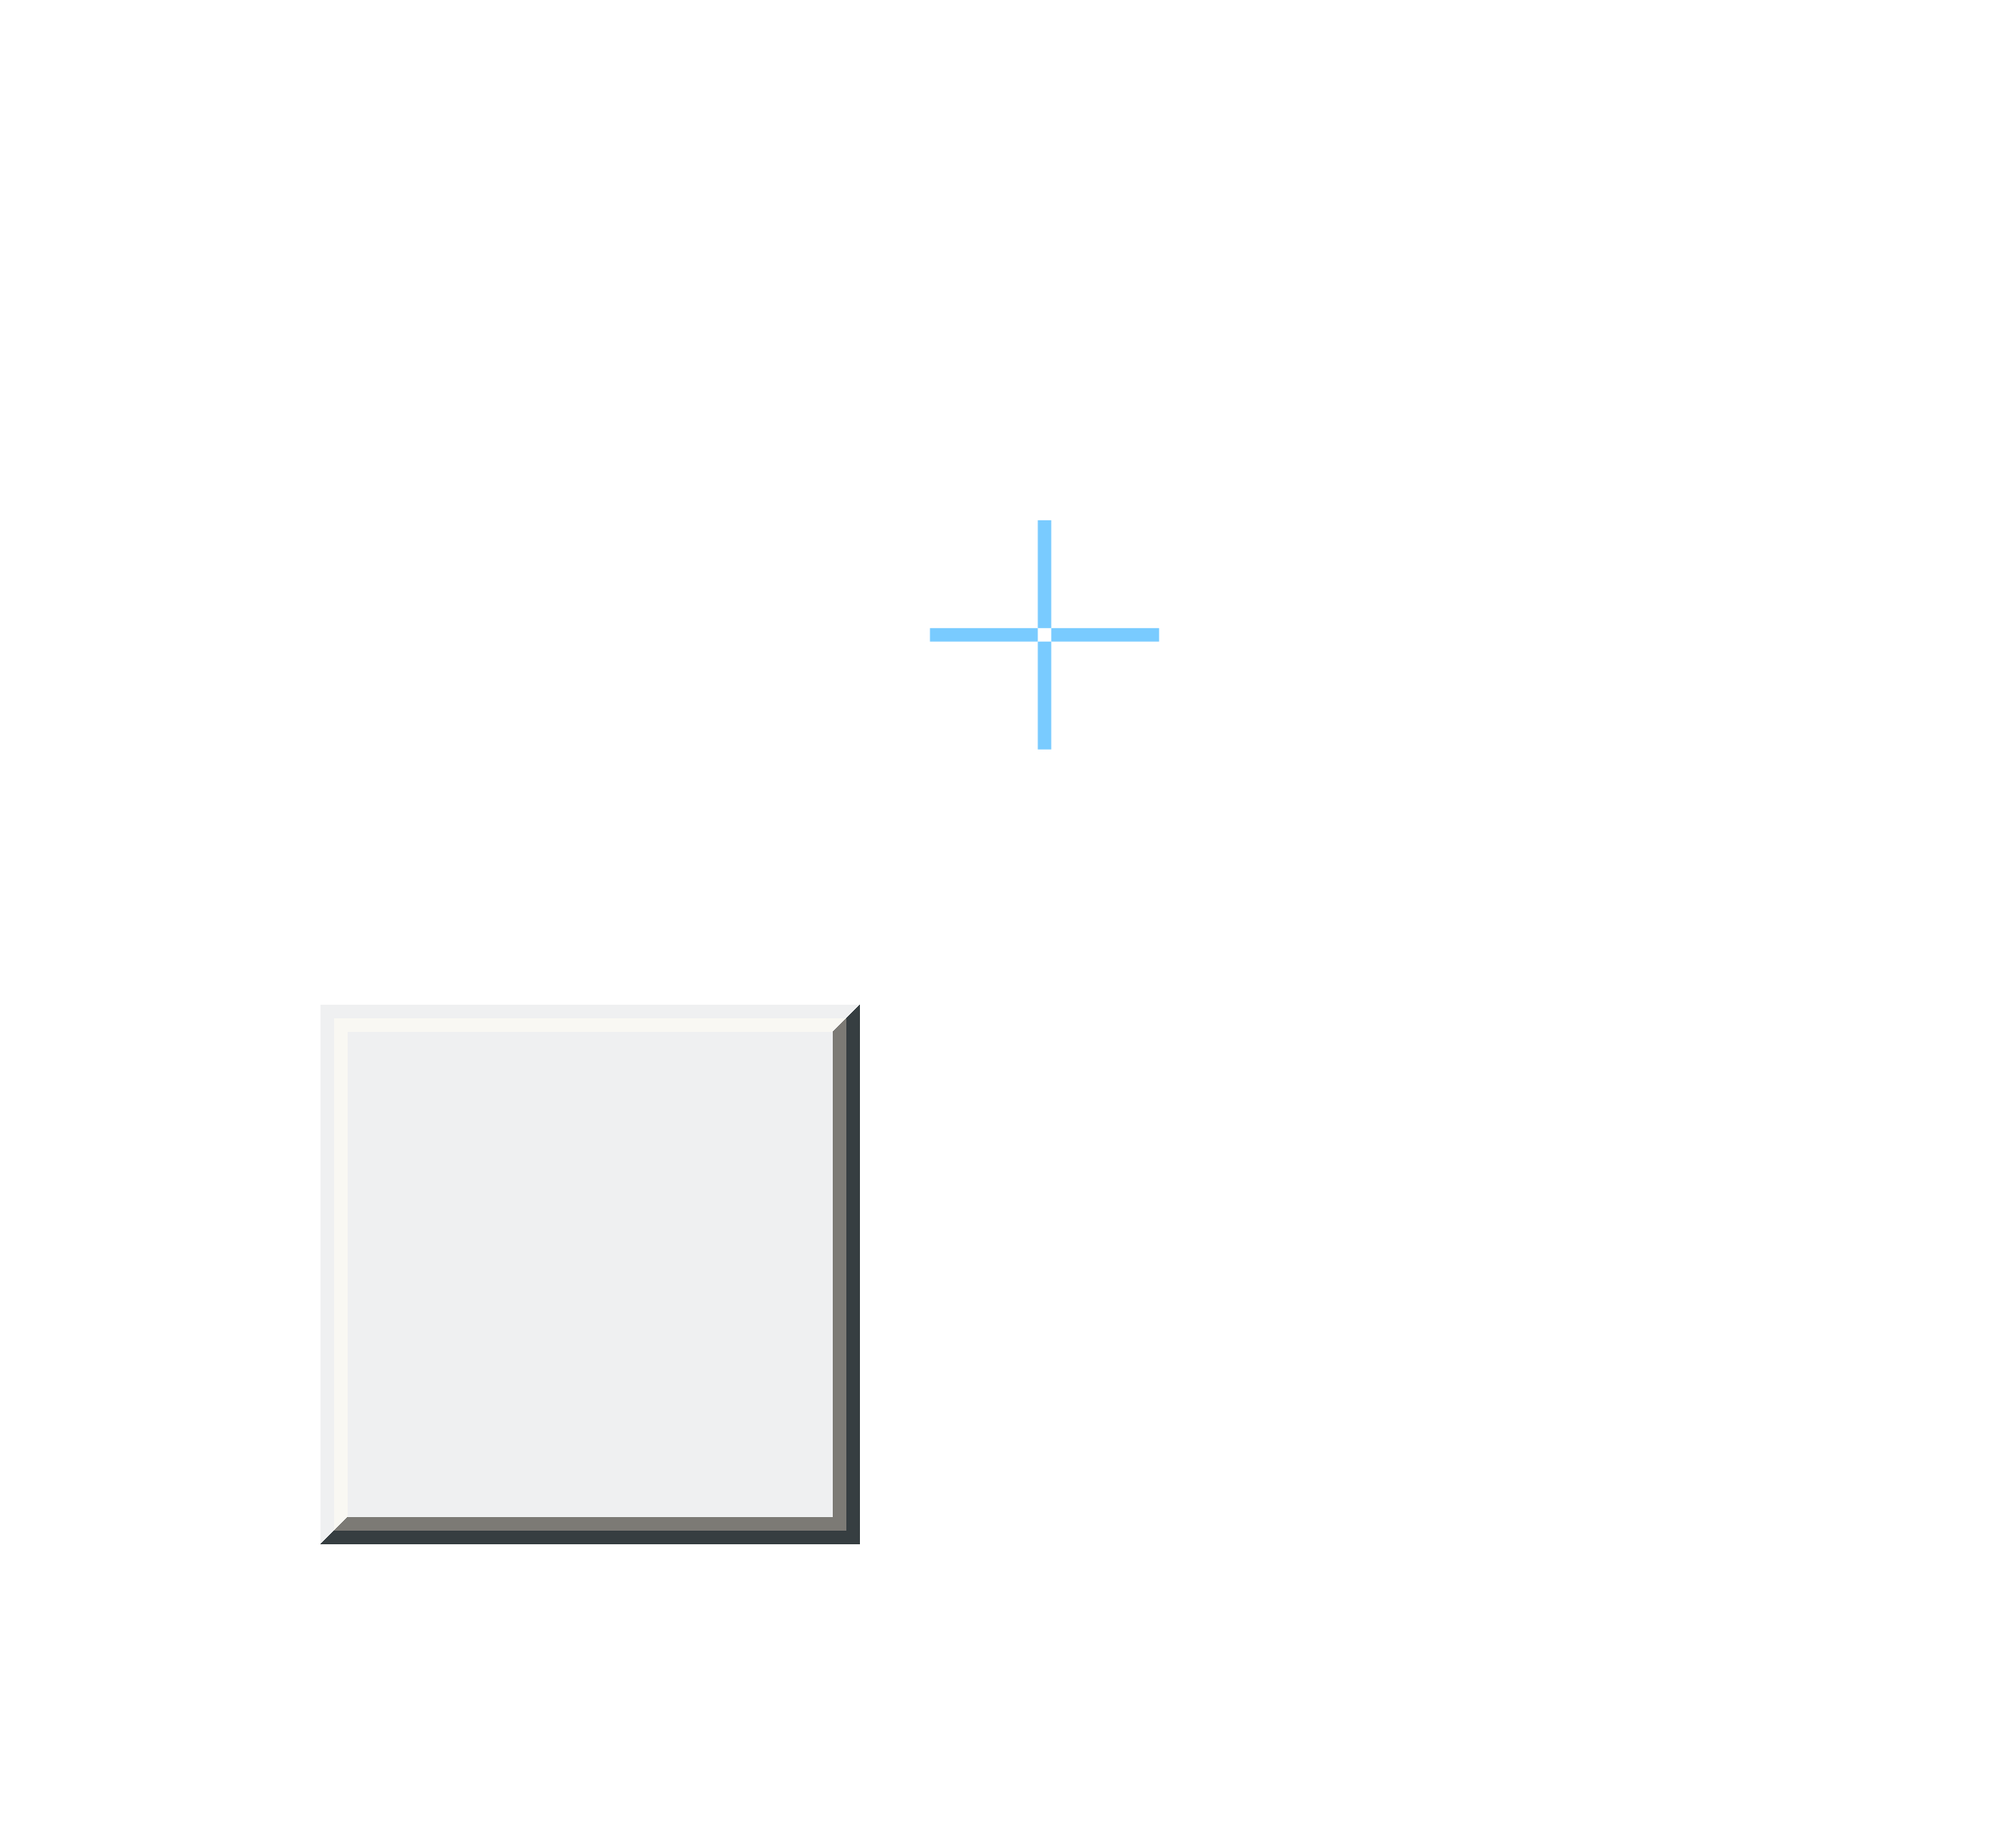
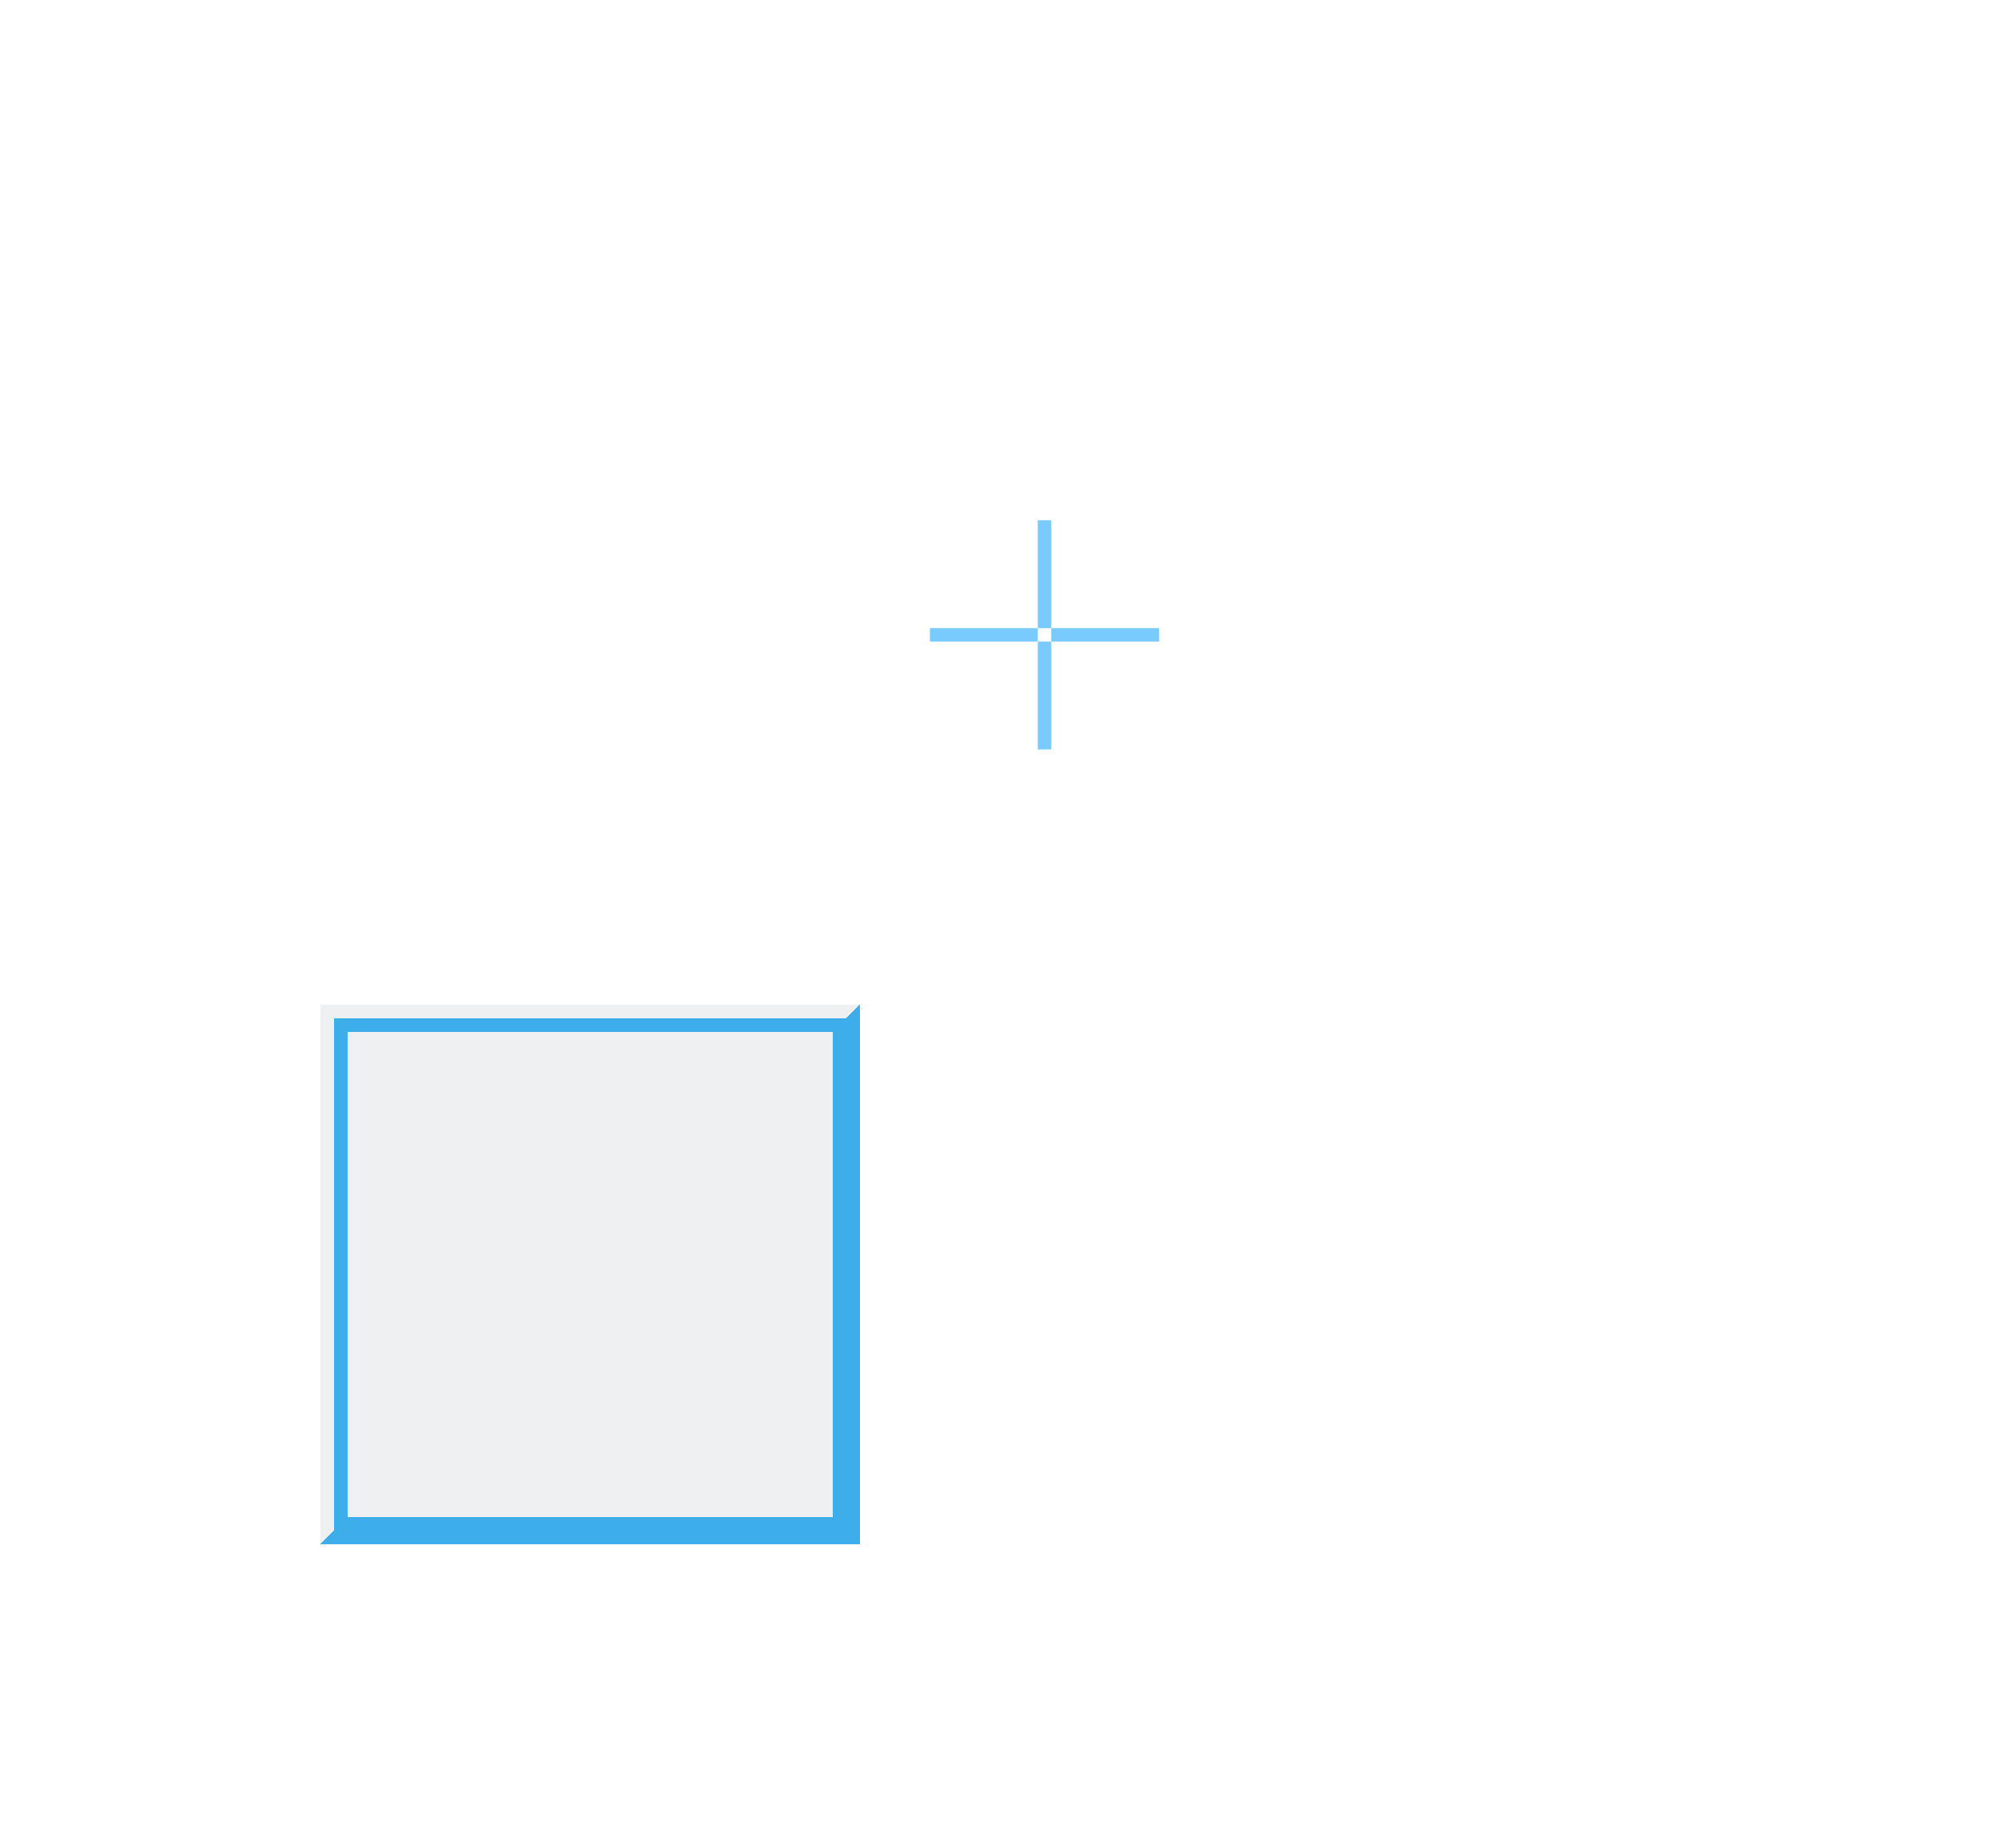
<svg xmlns="http://www.w3.org/2000/svg" xmlns:ns2="http://www.openswatchbook.org/uri/2009/osb" xmlns:xlink="http://www.w3.org/1999/xlink" width="148.216" height="137.016" id="svg3642" version="1.0" viewBox="0 0 148.216 137.016">
  <defs id="defs3644">
    <style id="current-color-scheme" type="text/css">
      .ColorScheme-Text {
        color:#31363b;
      }
      .ColorScheme-Background{
        color:#eff0f1;
      }
      .ColorScheme-ViewText {
        color:#31363b;
      }
      .ColorScheme-ViewBackground{
        color:#fcfcfc;
      }
      .ColorScheme-ViewHover {
        color:#3daee9;
      }
      .ColorScheme-ViewFocus{
        color:#3daee9;
      }
      .ColorScheme-ButtonText {
        color:#31363b;
      }
      .ColorScheme-ButtonBackground{
        color:#eff0f1;
      }
      .ColorScheme-ButtonHover {
        color:#3daee9;
      }
      .ColorScheme-ButtonFocus{
        color:#3daee9;
      }
    </style>
    <linearGradient y2="888.18" x2="82.382" y1="888.18" x1="50.382" gradientTransform="matrix(0.0625,0,0,0.0625,907.1507,-1.950159)" gradientUnits="userSpaceOnUse" id="linearGradient7752" xlink:href="#base-3" />
    <linearGradient gradientTransform="translate(188.6226,281.3713)" id="base-3" ns2:paint="solid">
      <stop style="stop-color:#d4d0c8;stop-opacity:1;" offset="0" id="stop1558" />
    </linearGradient>
    <linearGradient y2="888.18" x2="82.382" y1="888.18" x1="50.382" gradientTransform="matrix(0.0625,0,0,0.0625,84.15115,855.0356)" gradientUnits="userSpaceOnUse" id="linearGradient7656" xlink:href="#base-3" />
    <linearGradient y2="888.18" x2="82.382" y1="888.18" x1="50.382" gradientTransform="matrix(0.0625,0,0,0.0625,907.1507,-1.950159)" gradientUnits="userSpaceOnUse" id="linearGradient1763" xlink:href="#base-3" />
    <linearGradient y2="888.18" x2="82.382" y1="888.18" x1="50.382" gradientTransform="matrix(0.0625,0,0,0.0625,-307.8433,131.7909)" gradientUnits="userSpaceOnUse" id="linearGradient1765" xlink:href="#base-3" />
  </defs>
  <style type="text/css" id="style825">
      .ColorScheme-Text {
        color:#31363b;
      }
      .ColorScheme-Background{
        color:#eff0f1;
      }
      .ColorScheme-ViewText {
        color:#31363b;
      }
      .ColorScheme-ViewBackground{
        color:#fcfcfc;
      }
      .ColorScheme-ViewHover {
        color:#3daee9;
      }
      .ColorScheme-ViewFocus{
        color:#3daee9;
      }
      .ColorScheme-ButtonText {
        color:#31363b;
      }
      .ColorScheme-ButtonBackground{
        color:#eff0f1;
      }
      .ColorScheme-ButtonHover {
        color:#3daee9;
      }
      .ColorScheme-ButtonFocus{
        color:#3daee9;
      }
  </style>
  <g id="layer1" transform="translate(-164.8559,-228.8272)">
    <rect y="-250.841" x="275.415" height="8" width="1" id="hint-right-margin" style="fill:#79cbff;fill-opacity:1;stroke:none;stroke-width:0.204" transform="rotate(90)" />
    <rect transform="rotate(90)" style="fill:#79cbff;fill-opacity:1;stroke:none;stroke-width:0.204" id="hint-top-margin" width="8" height="1" x="267.415" y="-242.841" />
    <rect transform="rotate(90)" style="fill:#79cbff;fill-opacity:1;stroke:none;stroke-width:0.204" id="hint-left-margin" width="1" height="8" x="275.415" y="-241.841" />
    <rect y="-242.841" x="276.415" height="1" width="8" id="hint-bottom-margin" style="fill:#79cbff;fill-opacity:1;stroke:none;stroke-width:0.204" transform="rotate(90)" />
    <rect style="opacity:1;fill:currentColor;fill-opacity:1;fill-rule:evenodd;stroke:none;stroke-width:4.914;stroke-linecap:butt;stroke-linejoin:round;stroke-miterlimit:4;stroke-dasharray:none;stroke-dashoffset:0;stroke-opacity:0.556;paint-order:normal;shape-rendering:crispEdges" id="center" class="ColorScheme-Background" width="32" height="32" x="192.623" y="307.371" />
    <g transform="translate(111.6761,-545.1665)" id="right" style="shape-rendering:crispEdges">
      <rect y="852.538" x="112.946" height="32" width="2" id="qqe" class="ColorScheme-Background" style="opacity:1;fill:currentColor;fill-opacity:1;fill-rule:evenodd;stroke:none;stroke-width:3.475;stroke-linecap:butt;stroke-linejoin:round;stroke-miterlimit:4;stroke-dasharray:none;stroke-dashoffset:0;stroke-opacity:0.556;paint-order:normal" />
-       <rect style="opacity:1;fill:#7c7a75;fill-opacity:1;fill-rule:evenodd;stroke:none;stroke-width:3.475;stroke-linecap:butt;stroke-linejoin:round;stroke-miterlimit:4;stroke-dasharray:none;stroke-dashoffset:0;stroke-opacity:0.556;paint-order:normal" id="rect7619" width="1" height="32" x="114.946" y="852.538" />
-       <rect y="852.538" x="115.946" height="32" width="1" id="rect7621" style="opacity:1;fill:#363e41;fill-opacity:1;fill-rule:evenodd;stroke:none;stroke-width:3.475;stroke-linecap:butt;stroke-linejoin:round;stroke-miterlimit:4;stroke-dasharray:none;stroke-dashoffset:0;stroke-opacity:0.556;paint-order:normal" />
+       <rect style="opacity:1;fill:currentColor;fill-opacity:1;fill-rule:evenodd;stroke:none;stroke-width:3.475;stroke-linecap:butt;stroke-linejoin:round;stroke-miterlimit:4;stroke-dasharray:none;stroke-dashoffset:0;stroke-opacity:0.556;paint-order:normal" id="bhb" class="ColorScheme-ButtonHover" width="1" height="32" x="114.946" y="852.538" />
+       <rect y="852.538" x="115.946" height="32" width="1" id="bfd" class="ColorScheme-ButtonFocus" style="opacity:1;fill:currentColor;fill-opacity:1;fill-rule:evenodd;stroke:none;stroke-width:3.475;stroke-linecap:butt;stroke-linejoin:round;stroke-miterlimit:4;stroke-dasharray:none;stroke-dashoffset:0;stroke-opacity:0.556;paint-order:normal" />
    </g>
    <g id="bottom" transform="rotate(90,425.3678,651.7926)" style="shape-rendering:crispEdges">
      <rect style="opacity:1;fill:currentColor;fill-opacity:1;fill-rule:evenodd;stroke:none;stroke-width:3.475;stroke-linecap:butt;stroke-linejoin:round;stroke-miterlimit:4;stroke-dasharray:none;stroke-dashoffset:0;stroke-opacity:0.556;paint-order:normal" id="qqg" class="ColorScheme-Background" width="2" height="32" x="112.946" y="852.538" />
-       <rect y="852.538" x="114.946" height="32" width="1" id="rect7632" style="opacity:1;fill:#7c7a75;fill-opacity:1;fill-rule:evenodd;stroke:none;stroke-width:3.475;stroke-linecap:butt;stroke-linejoin:round;stroke-miterlimit:4;stroke-dasharray:none;stroke-dashoffset:0;stroke-opacity:0.556;paint-order:normal" />
-       <rect style="opacity:1;fill:#363e41;fill-opacity:1;fill-rule:evenodd;stroke:none;stroke-width:3.475;stroke-linecap:butt;stroke-linejoin:round;stroke-miterlimit:4;stroke-dasharray:none;stroke-dashoffset:0;stroke-opacity:0.556;paint-order:normal" id="rect7634" width="1" height="32" x="115.946" y="852.538" />
+       <rect y="852.538" x="114.946" height="32" width="1" id="bhd" class="ColorScheme-ButtonHover" style="opacity:1;fill:currentColor;fill-opacity:1;fill-rule:evenodd;stroke:none;stroke-width:3.475;stroke-linecap:butt;stroke-linejoin:round;stroke-miterlimit:4;stroke-dasharray:none;stroke-dashoffset:0;stroke-opacity:0.556;paint-order:normal" />
+       <rect style="opacity:1;fill:currentColor;fill-opacity:1;fill-rule:evenodd;stroke:none;stroke-width:3.475;stroke-linecap:butt;stroke-linejoin:round;stroke-miterlimit:4;stroke-dasharray:none;stroke-dashoffset:0;stroke-opacity:0.556;paint-order:normal" id="bfb" class="ColorScheme-ButtonFocus" width="1" height="32" x="115.946" y="852.538" />
    </g>
    <g transform="rotate(90,442.0491,694.1204)" id="bottomright" style="shape-rendering:crispEdges">
-       <path style="opacity:1;fill:#363e41;fill-opacity:1;fill-rule:evenodd;stroke:none;stroke-width:4.914;stroke-linecap:butt;stroke-linejoin:round;stroke-miterlimit:4;stroke-dasharray:none;stroke-dashoffset:0;stroke-opacity:0.556;paint-order:normal" d="m 57.918,56.367 v 1 h 3 v 3 h 1 v -4 z" transform="translate(29.38206,851.1796)" id="rect7638" />
-       <path style="opacity:1;fill:#7c7a75;fill-opacity:1;fill-rule:evenodd;stroke:none;stroke-width:4.914;stroke-linecap:butt;stroke-linejoin:round;stroke-miterlimit:4;stroke-dasharray:none;stroke-dashoffset:0;stroke-opacity:0.556;paint-order:normal" d="m 87.3,908.547 v 1 h 2 v 2 h 1 v -3 z" id="rect7646" />
+       <path class="ColorScheme-ButtonFocus" style="opacity:1;fill:currentColor;fill-opacity:1;fill-rule:evenodd;stroke:none;stroke-width:4.914;stroke-linecap:butt;stroke-linejoin:round;stroke-miterlimit:4;stroke-dasharray:none;stroke-dashoffset:0;stroke-opacity:0.556;paint-order:normal" d="m 57.918,56.367 v 1 h 3 v 3 h 1 v -4 z" transform="translate(29.38206,851.1796)" id="bfc" />
+       <path style="opacity:1;fill:currentColor;fill-opacity:1;fill-rule:evenodd;stroke:none;stroke-width:4.914;stroke-linecap:butt;stroke-linejoin:round;stroke-miterlimit:4;stroke-dasharray:none;stroke-dashoffset:0;stroke-opacity:0.556;paint-order:normal" d="m 87.3,908.547 v 1 h 2 v 2 h 1 v -3 z" id="bhc" class="ColorScheme-ButtonHover" />
      <rect y="909.547" x="87.3" height="2" width="2" id="qqf" class="ColorScheme-Background" style="opacity:1;fill:currentColor;fill-opacity:1;fill-rule:evenodd;stroke:none;stroke-width:4.914;stroke-linecap:butt;stroke-linejoin:round;stroke-miterlimit:4;stroke-dasharray:none;stroke-dashoffset:0;stroke-opacity:0.556;paint-order:normal" />
    </g>
    <g id="left" transform="matrix(-1,0,0,1,305.5691,-545.1665)" style="shape-rendering:crispEdges">
      <rect style="opacity:1;fill:currentColor;fill-opacity:1;fill-rule:evenodd;stroke:none;stroke-width:3.475;stroke-linecap:butt;stroke-linejoin:round;stroke-miterlimit:4;stroke-dasharray:none;stroke-dashoffset:0;stroke-opacity:0.556;paint-order:normal" id="qqk" width="2" class="ColorScheme-Background" height="32" x="112.946" y="852.538" />
-       <rect y="852.538" x="114.946" height="32" width="1" id="rect7671" style="opacity:1;fill:#f9f8f3;fill-opacity:1;fill-rule:evenodd;stroke:none;stroke-width:3.475;stroke-linecap:butt;stroke-linejoin:round;stroke-miterlimit:4;stroke-dasharray:none;stroke-dashoffset:0;stroke-opacity:0.556;paint-order:normal" />
+       <rect y="852.538" x="114.946" height="32" width="1" id="vfe" class="ColorScheme-ViewFocus" style="opacity:1;fill:currentColor;fill-opacity:1;fill-rule:evenodd;stroke:none;stroke-width:3.475;stroke-linecap:butt;stroke-linejoin:round;stroke-miterlimit:4;stroke-dasharray:none;stroke-dashoffset:0;stroke-opacity:0.556;paint-order:normal" />
      <rect style="opacity:1;fill:currentColor;fill-opacity:1;fill-rule:evenodd;stroke:none;stroke-width:3.475;stroke-linecap:butt;stroke-linejoin:round;stroke-miterlimit:4;stroke-dasharray:none;stroke-dashoffset:0;stroke-opacity:0.556;paint-order:normal" id="qqj" class="ColorScheme-Background" width="1" height="32" x="115.946" y="852.538" />
    </g>
    <g transform="translate(138.0615,-570.9282)" id="bottomleft" style="shape-rendering:crispEdges">
      <path style="opacity:1;fill:currentColor;fill-opacity:1;fill-rule:evenodd;stroke:none;stroke-width:4.914;stroke-linecap:butt;stroke-linejoin:round;stroke-miterlimit:4;stroke-dasharray:none;stroke-dashoffset:0;stroke-opacity:0.556;paint-order:normal" d="m 50.561,910.3 v 4 l 1,-1 v -3 z" id="qqi" class="ColorScheme-Background" />
-       <path style="opacity:1;fill:#f9f8f3;fill-opacity:1;fill-rule:evenodd;stroke:none;stroke-width:4.914;stroke-linecap:butt;stroke-linejoin:round;stroke-miterlimit:4;stroke-dasharray:none;stroke-dashoffset:0;stroke-opacity:0.556;paint-order:normal" d="m 51.561,910.3 v 3 l 1,-1 v -2 z" id="path7679" />
+       <path style="opacity:1;fill:currentColor;fill-opacity:1;fill-rule:evenodd;stroke:none;stroke-width:4.914;stroke-linecap:butt;stroke-linejoin:round;stroke-miterlimit:4;stroke-dasharray:none;stroke-dashoffset:0;stroke-opacity:0.556;paint-order:normal" d="m 51.561,910.3 v 3 l 1,-1 v -2 z" id="vff" class="ColorScheme-ViewFocus" />
      <rect style="opacity:1;fill:currentColor;fill-opacity:1;fill-rule:evenodd;stroke:none;stroke-width:4.914;stroke-linecap:butt;stroke-linejoin:round;stroke-miterlimit:4;stroke-dasharray:none;stroke-dashoffset:0;stroke-opacity:0.556;paint-order:normal" id="qqh" class="ColorScheme-Background" width="2" height="2" x="910.3" y="52.561" transform="matrix(0,1,1,0,0,0)" />
-       <path id="path7697" d="m 54.561,913.3 h -3 l 1,-1 h 2 z" style="opacity:1;fill:#7c7a75;fill-opacity:1;fill-rule:evenodd;stroke:none;stroke-width:4.914;stroke-linecap:butt;stroke-linejoin:round;stroke-miterlimit:4;stroke-dasharray:none;stroke-dashoffset:0;stroke-opacity:0.556;paint-order:normal" />
-       <path id="path7704" d="m 54.561,914.3 h -4 l 1,-1 h 3 z" style="opacity:1;fill:#363e41;fill-opacity:1;fill-rule:evenodd;stroke:none;stroke-width:4.914;stroke-linecap:butt;stroke-linejoin:round;stroke-miterlimit:4;stroke-dasharray:none;stroke-dashoffset:0;stroke-opacity:0.556;paint-order:normal" />
+       <path id="bhf" class="ColorScheme-ButtonHover" d="m 54.561,913.3 h -3 l 1,-1 h 2 z" style="opacity:1;fill:currentColor;fill-opacity:1;fill-rule:evenodd;stroke:none;stroke-width:4.914;stroke-linecap:butt;stroke-linejoin:round;stroke-miterlimit:4;stroke-dasharray:none;stroke-dashoffset:0;stroke-opacity:0.556;paint-order:normal" />
+       <path id="bfa" class="ColorScheme-ButtonFocus" d="m 54.561,914.3 h -4 l 1,-1 h 3 z" style="opacity:1;fill:currentColor;fill-opacity:1;fill-rule:evenodd;stroke:none;stroke-width:4.914;stroke-linecap:butt;stroke-linejoin:round;stroke-miterlimit:4;stroke-dasharray:none;stroke-dashoffset:0;stroke-opacity:0.556;paint-order:normal" />
    </g>
    <g transform="translate(1.579428,4.85999)" id="top">
      <rect y="-223.043" x="-302.511" height="32" width="2" id="qqa" class="ColorScheme-Background" style="opacity:1;fill:currentColor;fill-opacity:1;fill-rule:evenodd;stroke:none;stroke-width:3.475;stroke-linecap:butt;stroke-linejoin:round;stroke-miterlimit:4;stroke-dasharray:none;stroke-dashoffset:0;stroke-opacity:0.556;paint-order:normal;shape-rendering:crispEdges" transform="matrix(0,-1,-1,0,0,0)" />
-       <rect style="opacity:1;fill:#f9f8f3;fill-opacity:1;fill-rule:evenodd;stroke:none;stroke-width:3.475;stroke-linecap:butt;stroke-linejoin:round;stroke-miterlimit:4;stroke-dasharray:none;stroke-dashoffset:0;stroke-opacity:0.556;paint-order:normal;shape-rendering:crispEdges" id="rect7715" width="1" height="32" x="-300.511" y="-223.043" transform="matrix(0,-1,-1,0,0,0)" />
+       <rect style="opacity:1;fill:currentColor;fill-opacity:1;fill-rule:evenodd;stroke:none;stroke-width:3.475;stroke-linecap:butt;stroke-linejoin:round;stroke-miterlimit:4;stroke-dasharray:none;stroke-dashoffset:0;stroke-opacity:0.556;paint-order:normal;shape-rendering:crispEdges" id="vfb" class="ColorScheme-ViewFocus" width="1" height="32" x="-300.511" y="-223.043" transform="matrix(0,-1,-1,0,0,0)" />
      <rect y="-223.043" x="-299.511" height="32" width="1" id="qqb" class="ColorScheme-Background" style="opacity:1;fill:currentColor;fill-opacity:1;fill-rule:evenodd;stroke:none;stroke-width:3.475;stroke-linecap:butt;stroke-linejoin:round;stroke-miterlimit:4;stroke-dasharray:none;stroke-dashoffset:0;stroke-opacity:0.556;paint-order:normal;shape-rendering:crispEdges" transform="matrix(0,-1,-1,0,0,0)" />
    </g>
    <g transform="translate(4.32047,2.676872)" id="topleft">
      <path style="opacity:1;fill:currentColor;fill-opacity:1;fill-rule:evenodd;stroke:none;stroke-width:4.914;stroke-linecap:butt;stroke-linejoin:round;stroke-miterlimit:4;stroke-dasharray:none;stroke-dashoffset:0;stroke-opacity:0.556;paint-order:normal;shape-rendering:crispEdges" d="m 184.302,304.694 v -4 l 1,1 v 3 z" id="qqm" class="ColorScheme-Background" />
-       <path style="opacity:1;fill:#f9f8f3;fill-opacity:1;fill-rule:evenodd;stroke:none;stroke-width:4.914;stroke-linecap:butt;stroke-linejoin:round;stroke-miterlimit:4;stroke-dasharray:none;stroke-dashoffset:0;stroke-opacity:0.556;paint-order:normal;shape-rendering:crispEdges" d="m 185.302,304.694 v -3 l 1,1 v 2 z" id="path7794" />
+       <path style="opacity:1;fill:currentColor;fill-opacity:1;fill-rule:evenodd;stroke:none;stroke-width:4.914;stroke-linecap:butt;stroke-linejoin:round;stroke-miterlimit:4;stroke-dasharray:none;stroke-dashoffset:0;stroke-opacity:0.556;paint-order:normal;shape-rendering:crispEdges" d="m 185.302,304.694 v -3 l 1,1 v 2 z" id="vfd" class="ColorScheme-ViewFocus" />
      <rect style="opacity:1;fill:currentColor;fill-opacity:1;fill-rule:evenodd;stroke:none;stroke-width:4.914;stroke-linecap:butt;stroke-linejoin:round;stroke-miterlimit:4;stroke-dasharray:none;stroke-dashoffset:0;stroke-opacity:0.556;paint-order:normal;shape-rendering:crispEdges" id="qql" class="ColorScheme-Background" width="2" height="2" x="-304.694" y="186.302" transform="rotate(-90)" />
-       <path id="path7798" d="m 188.302,301.694 h -3 l 1,1 h 2 z" style="opacity:1;fill:#f9f8f3;fill-opacity:1;fill-rule:evenodd;stroke:none;stroke-width:4.914;stroke-linecap:butt;stroke-linejoin:round;stroke-miterlimit:4;stroke-dasharray:none;stroke-dashoffset:0;stroke-opacity:0.556;paint-order:normal;shape-rendering:crispEdges" />
+       <path id="vfc" class="ColorScheme-ViewFocus" d="m 188.302,301.694 h -3 l 1,1 h 2 z" style="opacity:1;fill:currentColor;fill-opacity:1;fill-rule:evenodd;stroke:none;stroke-width:4.914;stroke-linecap:butt;stroke-linejoin:round;stroke-miterlimit:4;stroke-dasharray:none;stroke-dashoffset:0;stroke-opacity:0.556;paint-order:normal;shape-rendering:crispEdges" />
      <path id="qqn" class="ColorScheme-Background" d="m 188.302,300.694 h -4 l 1,1 h 3 z" style="opacity:1;fill:currentColor;fill-opacity:1;fill-rule:evenodd;stroke:none;stroke-width:4.914;stroke-linecap:butt;stroke-linejoin:round;stroke-miterlimit:4;stroke-dasharray:none;stroke-dashoffset:0;stroke-opacity:0.556;paint-order:normal;shape-rendering:crispEdges" />
    </g>
    <g id="topright" transform="rotate(-180,139.5918,608.8355)" style="shape-rendering:crispEdges">
-       <path id="path7740" d="m 50.561,910.3 v 4 l 1,-1 v -3 z" style="opacity:1;fill:#363e41;fill-opacity:1;fill-rule:evenodd;stroke:none;stroke-width:4.914;stroke-linecap:butt;stroke-linejoin:round;stroke-miterlimit:4;stroke-dasharray:none;stroke-dashoffset:0;stroke-opacity:0.556;paint-order:normal" />
-       <path id="path7742" d="m 51.561,910.3 v 3 l 1,-1 v -2 z" style="opacity:1;fill:#7c7a75;fill-opacity:1;fill-rule:evenodd;stroke:none;stroke-width:4.914;stroke-linecap:butt;stroke-linejoin:round;stroke-miterlimit:4;stroke-dasharray:none;stroke-dashoffset:0;stroke-opacity:0.556;paint-order:normal" />
+       <path id="bfe" class="ColorScheme-ButtonFocus" d="m 50.561,910.3 v 4 l 1,-1 v -3 z" style="opacity:1;fill:currentColor;fill-opacity:1;fill-rule:evenodd;stroke:none;stroke-width:4.914;stroke-linecap:butt;stroke-linejoin:round;stroke-miterlimit:4;stroke-dasharray:none;stroke-dashoffset:0;stroke-opacity:0.556;paint-order:normal" />
+       <path id="bha" class="ColorScheme-ButtonHover" d="m 51.561,910.3 v 3 l 1,-1 v -2 z" style="opacity:1;fill:currentColor;fill-opacity:1;fill-rule:evenodd;stroke:none;stroke-width:4.914;stroke-linecap:butt;stroke-linejoin:round;stroke-miterlimit:4;stroke-dasharray:none;stroke-dashoffset:0;stroke-opacity:0.556;paint-order:normal" />
      <rect transform="matrix(0,1,1,0,0,0)" y="52.561" x="910.3" height="2" width="2" id="qqd" class="ColorScheme-Background" style="opacity:1;fill:currentColor;fill-opacity:1;fill-rule:evenodd;stroke:none;stroke-width:4.914;stroke-linecap:butt;stroke-linejoin:round;stroke-miterlimit:4;stroke-dasharray:none;stroke-dashoffset:0;stroke-opacity:0.556;paint-order:normal" />
-       <path style="opacity:1;fill:#f9f8f3;fill-opacity:1;fill-rule:evenodd;stroke:none;stroke-width:4.914;stroke-linecap:butt;stroke-linejoin:round;stroke-miterlimit:4;stroke-dasharray:none;stroke-dashoffset:0;stroke-opacity:0.556;paint-order:normal" d="m 54.561,913.3 h -3 l 1,-1 h 2 z" id="path7746" />
+       <path style="opacity:1;fill:currentColor;fill-opacity:1;fill-rule:evenodd;stroke:none;stroke-width:4.914;stroke-linecap:butt;stroke-linejoin:round;stroke-miterlimit:4;stroke-dasharray:none;stroke-dashoffset:0;stroke-opacity:0.556;paint-order:normal" d="m 54.561,913.3 h -3 l 1,-1 h 2 z" id="vfa" class="ColorScheme-ViewFocus" />
      <path style="opacity:1;fill:currentColor;fill-opacity:1;fill-rule:evenodd;stroke:none;stroke-width:4.914;stroke-linecap:butt;stroke-linejoin:round;stroke-miterlimit:4;stroke-dasharray:none;stroke-dashoffset:0;stroke-opacity:0.556;paint-order:normal" d="m 54.561,914.3 h -4 l 1,-1 h 3 z" id="qqc" class="ColorScheme-Background" />
    </g>
  </g>
</svg>
